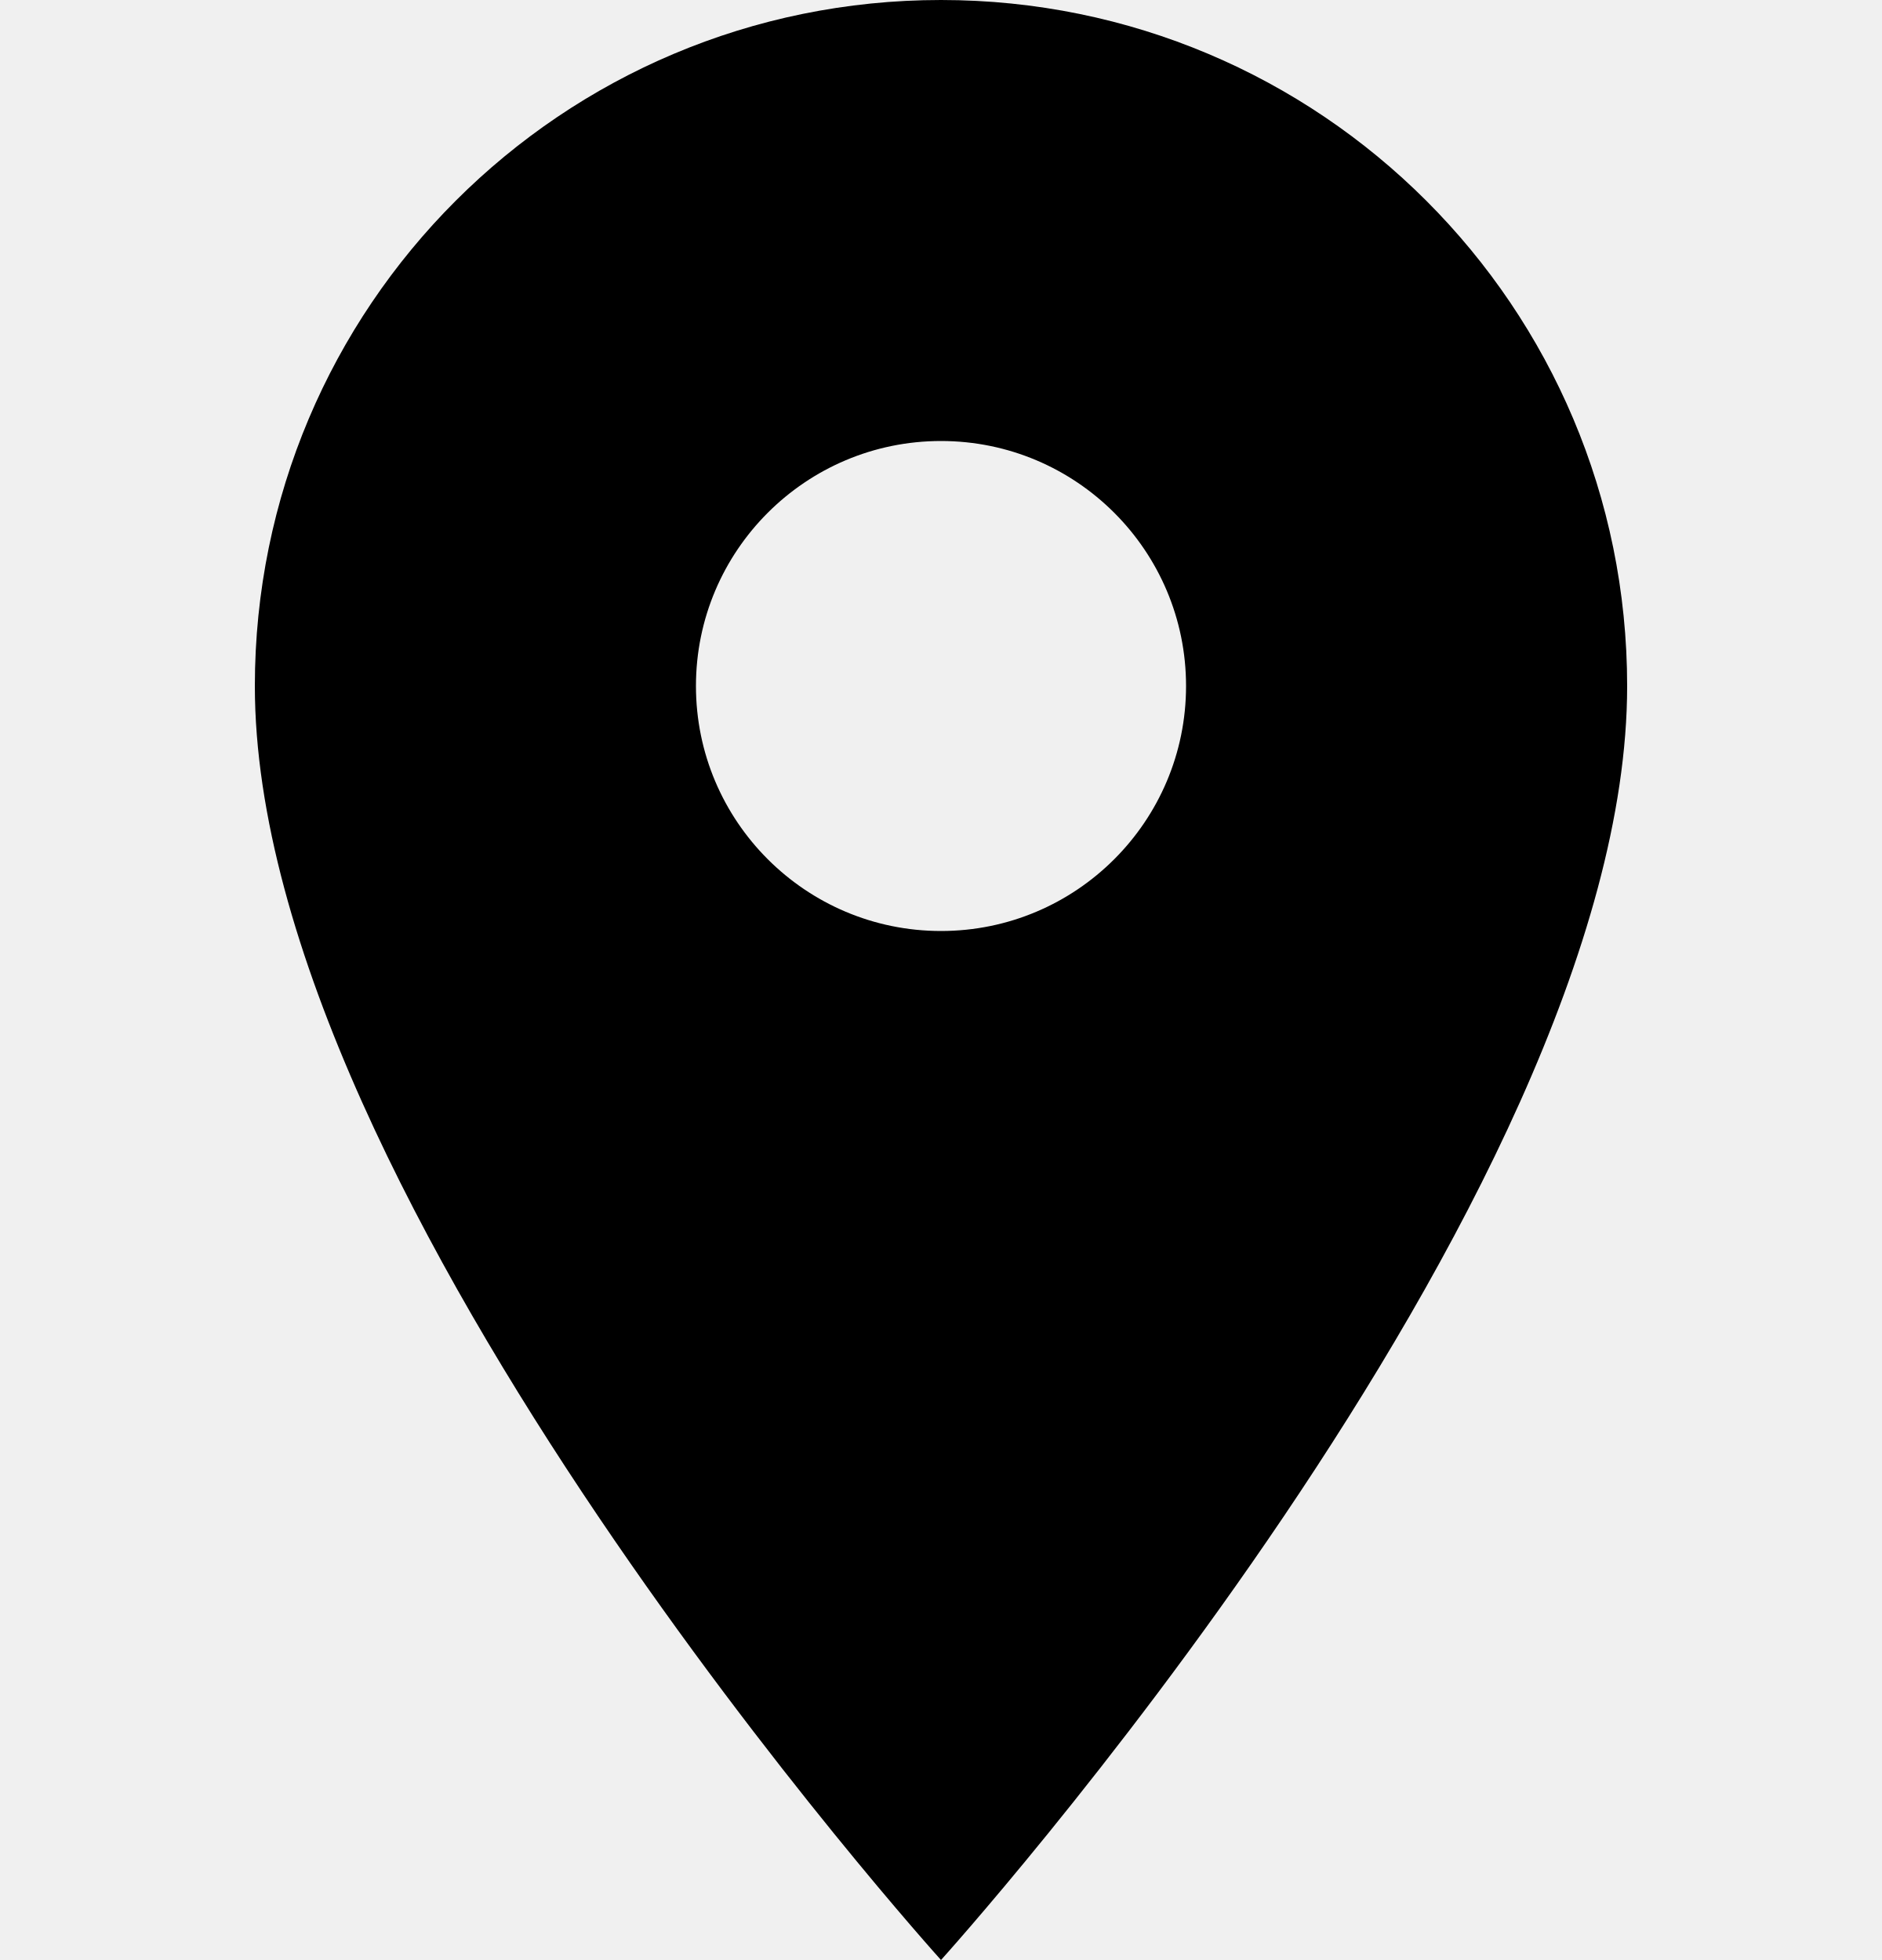
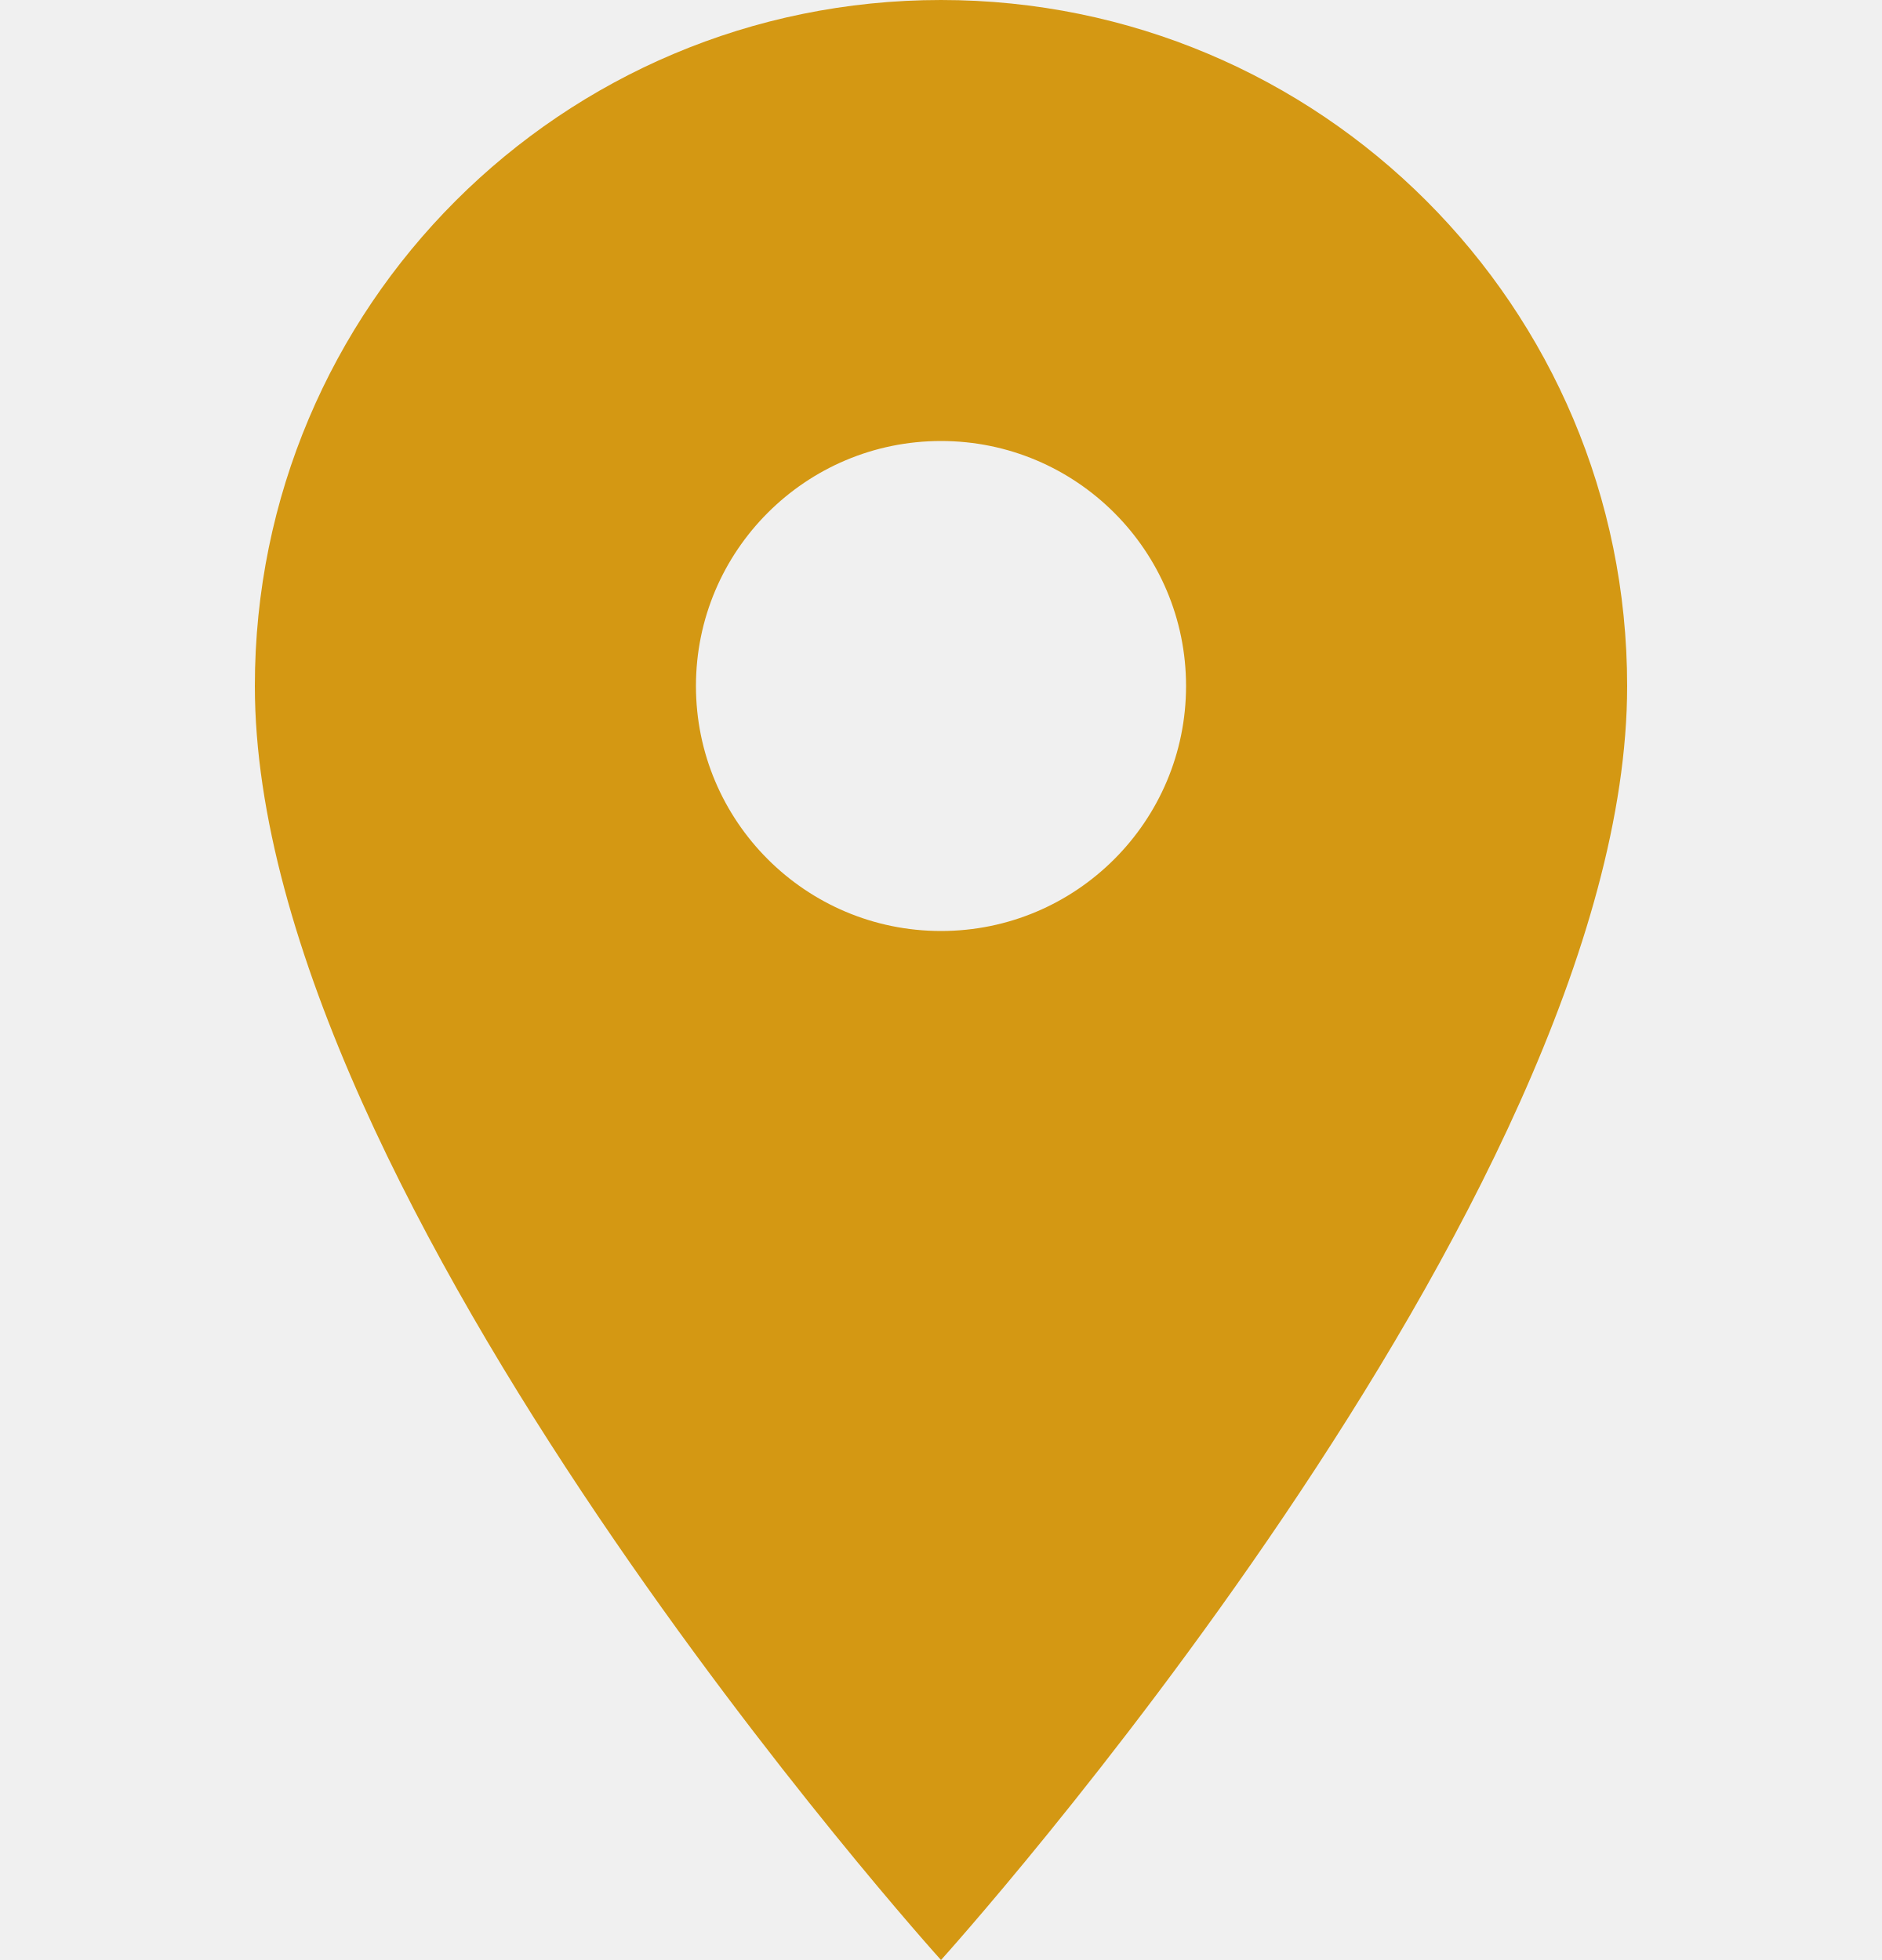
<svg xmlns="http://www.w3.org/2000/svg" xmlns:xlink="http://www.w3.org/1999/xlink" width="48px" height="50px" viewBox="0 0 14 20" version="1.1">
  <defs>
    <path d="M12,2 C8.13,2 5,5.13 5,9 C5,14.25 12,22 12,22 C12,22 19,14.25 19,9 C19,5.13 15.87,2 12,2 L12,2 Z M12,11.5 C10.62,11.5 9.5,10.38 9.5,9 C9.5,7.62 10.62,6.5 12,6.5 C13.38,6.5 14.5,7.62 14.5,9 C14.5,10.38 13.38,11.5 12,11.5 L12,11.5 Z" id="path-1" />
    <rect id="path-3" x="0" y="0" width="50" height="50" />
  </defs>
  <g id="🔘-Icons" stroke="none" stroke-width="1" fill="none" fill-rule="evenodd">
    <g id="Material_icons_library" transform="translate(-437, -5242)">
      <g id="ic_place" transform="translate(432, 5240)">
        <mask id="mask-2" fill="white">
          <use xlink:href="#path-1" />
        </mask>
        <g id="Mask" />
        <g id="Colors/Black" mask="url(#mask-2)">
          <g transform="translate(-13, -13)">
            <mask id="mask-4" fill="white">
              <use xlink:href="#path-3" />
            </mask>
-             <use id="Black" stroke="none" fill="#000000" fill-rule="evenodd" xlink:href="#path-3" />
+             <use id="Black" stroke="none" fill="#D49813" fill-rule="evenodd" xlink:href="#path-3" />
          </g>
        </g>
      </g>
    </g>
  </g>
</svg>
